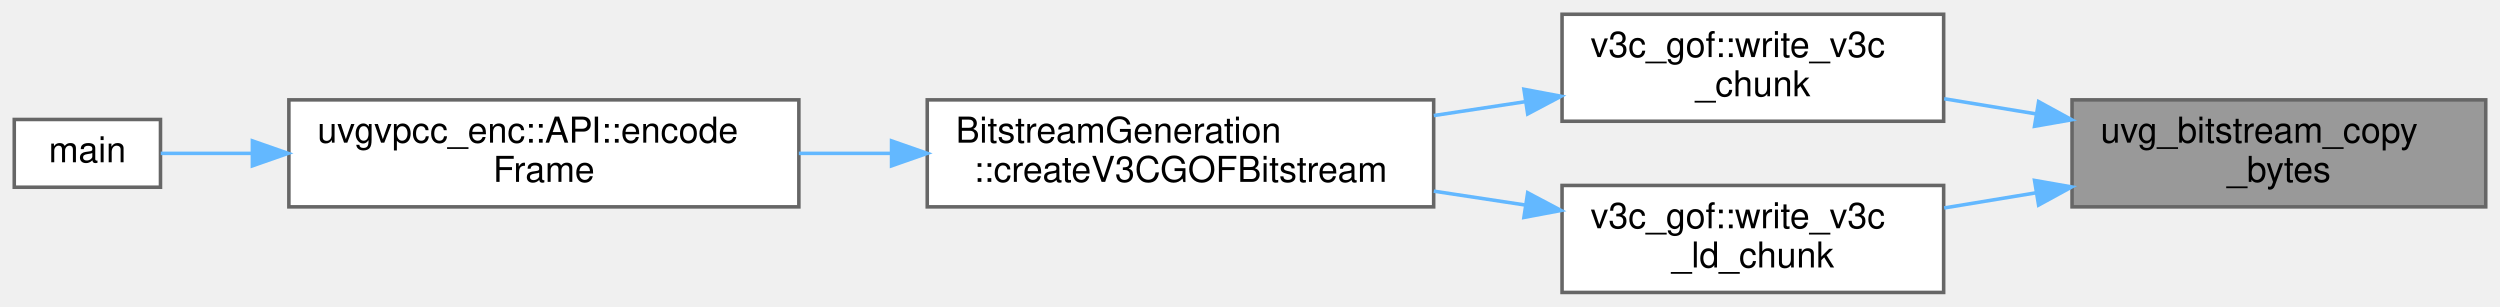
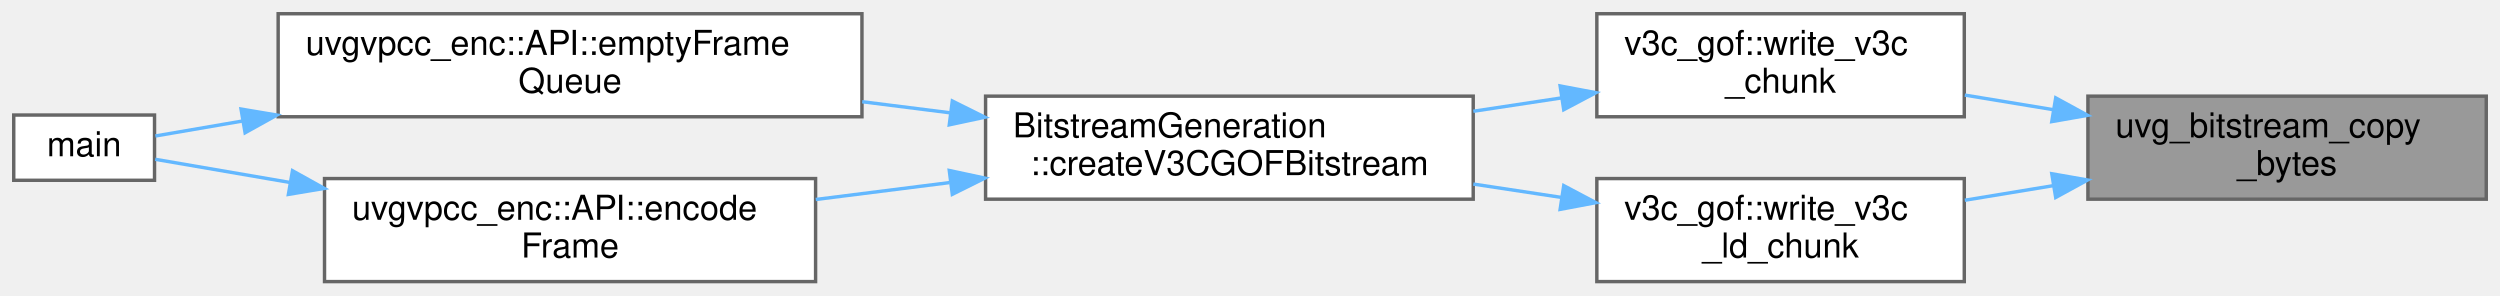
- <svg xmlns="http://www.w3.org/2000/svg" xmlns:xlink="http://www.w3.org/1999/xlink" width="701pt" height="86pt" viewBox="0.00 0.00 701.00 86.00">
+ <svg xmlns="http://www.w3.org/2000/svg" xmlns:xlink="http://www.w3.org/1999/xlink" width="728pt" height="86pt" viewBox="0.00 0.00 728.00 86.00">
  <g id="graph0" class="graph" transform="scale(1 1) rotate(0) translate(4 82)">
    <g id="Node000001" class="node">
      <g id="a_Node000001">
        <a xlink:title="Copy array of bytes to a byte-aligned bitstream.">
-           <polygon fill="#999999" stroke="#666666" points="693,-54 577,-54 577,-24 693,-24 693,-54" />
-           <text text-anchor="start" x="585" y="-42" font-family="Helvetica,sans-Serif" font-size="10.00">uvg_bitstream_copy</text>
-           <text text-anchor="middle" x="635" y="-31" font-family="Helvetica,sans-Serif" font-size="10.00">_bytes</text>
+           <polygon fill="#999999" stroke="#666666" points="720,-54 604,-54 604,-24 720,-24 720,-54" />
+           <text text-anchor="start" x="612" y="-42" font-family="Helvetica,sans-Serif" font-size="10.00">uvg_bitstream_copy</text>
+           <text text-anchor="middle" x="662" y="-31" font-family="Helvetica,sans-Serif" font-size="10.00">_bytes</text>
        </a>
      </g>
    </g>
    <g id="Node000002" class="node">
      <g id="a_Node000002">
        <a xlink:href="classv3c__gof.html#a7623e830a39058987eaea7f9ff65bf72" target="_top" xlink:title=" ">
-           <polygon fill="white" stroke="#666666" points="541,-78 434,-78 434,-48 541,-48 541,-78" />
-           <text text-anchor="start" x="442" y="-66" font-family="Helvetica,sans-Serif" font-size="10.00">v3c_gof::write_v3c</text>
-           <text text-anchor="middle" x="487.5" y="-55" font-family="Helvetica,sans-Serif" font-size="10.00">_chunk</text>
+           <polygon fill="white" stroke="#666666" points="568,-78 461,-78 461,-48 568,-48 568,-78" />
+           <text text-anchor="start" x="469" y="-66" font-family="Helvetica,sans-Serif" font-size="10.00">v3c_gof::write_v3c</text>
+           <text text-anchor="middle" x="514.5" y="-55" font-family="Helvetica,sans-Serif" font-size="10.00">_chunk</text>
        </a>
      </g>
    </g>
    <g id="edge1_Node000001_Node000002" class="edge">
      <g id="a_edge1_Node000001_Node000002">
        <a xlink:title=" ">
-           <path fill="none" stroke="#63b8ff" d="M566.86,-50.07C558.24,-51.5 549.5,-52.94 541.15,-54.31" />
-           <polygon fill="#63b8ff" stroke="#63b8ff" points="567.62,-53.5 576.91,-48.42 566.48,-46.59 567.62,-53.5" />
+           <path fill="none" stroke="#63b8ff" d="M593.86,-50.07C585.24,-51.5 576.5,-52.94 568.15,-54.31" />
+           <polygon fill="#63b8ff" stroke="#63b8ff" points="594.62,-53.5 603.91,-48.42 593.48,-46.59 594.62,-53.5" />
        </a>
      </g>
    </g>
-     <g id="Node000006" class="node">
-       <g id="a_Node000006">
+     <g id="Node000007" class="node">
+       <g id="a_Node000007">
        <a xlink:href="classv3c__gof.html#a16c6c5414ca72ba7a33ab15981c7b40c" target="_top" xlink:title=" ">
-           <polygon fill="white" stroke="#666666" points="541,-30 434,-30 434,0 541,0 541,-30" />
-           <text text-anchor="start" x="442" y="-18" font-family="Helvetica,sans-Serif" font-size="10.00">v3c_gof::write_v3c</text>
-           <text text-anchor="middle" x="487.5" y="-7" font-family="Helvetica,sans-Serif" font-size="10.00">_ld_chunk</text>
+           <polygon fill="white" stroke="#666666" points="568,-30 461,-30 461,0 568,0 568,-30" />
+           <text text-anchor="start" x="469" y="-18" font-family="Helvetica,sans-Serif" font-size="10.00">v3c_gof::write_v3c</text>
+           <text text-anchor="middle" x="514.5" y="-7" font-family="Helvetica,sans-Serif" font-size="10.00">_ld_chunk</text>
        </a>
      </g>
    </g>
-     <g id="edge5_Node000001_Node000006" class="edge">
-       <g id="a_edge5_Node000001_Node000006">
+     <g id="edge7_Node000001_Node000007" class="edge">
+       <g id="a_edge7_Node000001_Node000007">
        <a xlink:title=" ">
-           <path fill="none" stroke="#63b8ff" d="M566.86,-27.93C558.24,-26.5 549.5,-25.06 541.15,-23.69" />
-           <polygon fill="#63b8ff" stroke="#63b8ff" points="566.48,-31.41 576.91,-29.58 567.62,-24.5 566.48,-31.41" />
+           <path fill="none" stroke="#63b8ff" d="M593.86,-27.93C585.24,-26.5 576.5,-25.06 568.15,-23.69" />
+           <polygon fill="#63b8ff" stroke="#63b8ff" points="593.48,-31.41 603.91,-29.58 594.62,-24.5 593.48,-31.41" />
        </a>
      </g>
    </g>
    <g id="Node000003" class="node">
      <g id="a_Node000003">
        <a xlink:href="classBitstreamGeneration.html#a575d20f0f40bad111cab04d0b4f259ee" target="_top" xlink:title=" ">
-           <polygon fill="white" stroke="#666666" points="398,-54 256,-54 256,-24 398,-24 398,-54" />
-           <text text-anchor="start" x="264" y="-42" font-family="Helvetica,sans-Serif" font-size="10.00">BitstreamGeneration</text>
-           <text text-anchor="middle" x="327" y="-31" font-family="Helvetica,sans-Serif" font-size="10.00">::createV3CGOFBitstream</text>
+           <polygon fill="white" stroke="#666666" points="425,-54 283,-54 283,-24 425,-24 425,-54" />
+           <text text-anchor="start" x="291" y="-42" font-family="Helvetica,sans-Serif" font-size="10.00">BitstreamGeneration</text>
+           <text text-anchor="middle" x="354" y="-31" font-family="Helvetica,sans-Serif" font-size="10.00">::createV3CGOFBitstream</text>
        </a>
      </g>
    </g>
    <g id="edge2_Node000002_Node000003" class="edge">
      <g id="a_edge2_Node000002_Node000003">
        <a xlink:title=" ">
-           <path fill="none" stroke="#63b8ff" d="M423.62,-53.48C415.22,-52.21 406.55,-50.89 398.03,-49.6" />
-           <polygon fill="#63b8ff" stroke="#63b8ff" points="423.31,-56.97 433.72,-55.01 424.36,-50.05 423.31,-56.97" />
+           <path fill="none" stroke="#63b8ff" d="M450.62,-53.48C442.22,-52.21 433.55,-50.89 425.03,-49.6" />
+           <polygon fill="#63b8ff" stroke="#63b8ff" points="450.31,-56.97 460.72,-55.01 451.36,-50.05 450.31,-56.97" />
        </a>
      </g>
    </g>
    <g id="Node000004" class="node">
      <g id="a_Node000004">
-         <a xlink:href="namespaceuvgvpcc__enc_1_1API.html#ac96f1663ec59a1bbc04778ae958780fa" target="_top" xlink:title="Entry point of the uvgVPCCenc library. Take as input a frame. Create all the jobs for processing this...">
-           <polygon fill="white" stroke="#666666" points="220,-54 77,-54 77,-24 220,-24 220,-54" />
-           <text text-anchor="start" x="85" y="-42" font-family="Helvetica,sans-Serif" font-size="10.00">uvgvpcc_enc::API::encode</text>
-           <text text-anchor="middle" x="148.5" y="-31" font-family="Helvetica,sans-Serif" font-size="10.00">Frame</text>
+         <a xlink:href="namespaceuvgvpcc__enc_1_1API.html#a75dacaf2d79b4a549ecb2a91ae8a6105" target="_top" xlink:title="This function is called when all frames to be processed have been sent to the encoder....">
+           <polygon fill="white" stroke="#666666" points="247,-78 77,-78 77,-48 247,-48 247,-78" />
+           <text text-anchor="start" x="85" y="-66" font-family="Helvetica,sans-Serif" font-size="10.00">uvgvpcc_enc::API::emptyFrame</text>
+           <text text-anchor="middle" x="162" y="-55" font-family="Helvetica,sans-Serif" font-size="10.00">Queue</text>
        </a>
      </g>
    </g>
    <g id="edge3_Node000003_Node000004" class="edge">
      <g id="a_edge3_Node000003_Node000004">
        <a xlink:title=" ">
-           <path fill="none" stroke="#63b8ff" d="M245.91,-39C237.27,-39 228.52,-39 220,-39" />
-           <polygon fill="#63b8ff" stroke="#63b8ff" points="245.99,-42.5 255.99,-39 245.99,-35.5 245.99,-42.5" />
+           <path fill="none" stroke="#63b8ff" d="M272.59,-49.16C264.15,-50.22 255.55,-51.31 247.07,-52.38" />
+           <polygon fill="#63b8ff" stroke="#63b8ff" points="273.31,-52.59 282.79,-47.87 272.43,-45.65 273.31,-52.59" />
+         </a>
+       </g>
+     </g>
+     <g id="Node000006" class="node">
+       <g id="a_Node000006">
+         <a xlink:href="namespaceuvgvpcc__enc_1_1API.html#ac96f1663ec59a1bbc04778ae958780fa" target="_top" xlink:title="Entry point of the uvgVPCCenc library. Take as input a frame. Create all the jobs for processing this...">
+           <polygon fill="white" stroke="#666666" points="233.5,-30 90.5,-30 90.5,0 233.5,0 233.5,-30" />
+           <text text-anchor="start" x="98.5" y="-18" font-family="Helvetica,sans-Serif" font-size="10.00">uvgvpcc_enc::API::encode</text>
+           <text text-anchor="middle" x="162" y="-7" font-family="Helvetica,sans-Serif" font-size="10.00">Frame</text>
+         </a>
+       </g>
+     </g>
+     <g id="edge5_Node000003_Node000006" class="edge">
+       <g id="a_edge5_Node000003_Node000006">
+         <a xlink:title=" ">
+           <path fill="none" stroke="#63b8ff" d="M272.51,-28.83C259.56,-27.2 246.25,-25.52 233.55,-23.91" />
+           <polygon fill="#63b8ff" stroke="#63b8ff" points="272.43,-32.35 282.79,-30.13 273.31,-25.41 272.43,-32.35" />
        </a>
      </g>
    </g>
    <g id="Node000005" class="node">
      <g id="a_Node000005">
        <a xlink:href="uvgVPCCencAppExample_8cpp.html#aee608aedd5b0b58f2966c2ff15101925" target="_top" xlink:title="This example application offers a simple approach to working with the uvgVPCCenc library and highligh...">
          <polygon fill="white" stroke="#666666" points="41,-48.5 0,-48.5 0,-29.5 41,-29.5 41,-48.5" />
          <text text-anchor="middle" x="20.5" y="-36.5" font-family="Helvetica,sans-Serif" font-size="10.00">main</text>
        </a>
      </g>
    </g>
    <g id="edge4_Node000004_Node000005" class="edge">
      <g id="a_edge4_Node000004_Node000005">
        <a xlink:title=" ">
-           <path fill="none" stroke="#63b8ff" d="M66.74,-39C57.29,-39 48.42,-39 41.08,-39" />
-           <polygon fill="#63b8ff" stroke="#63b8ff" points="66.77,-42.5 76.77,-39 66.77,-35.5 66.77,-42.5" />
+           <path fill="none" stroke="#63b8ff" d="M66.61,-46.76C57.19,-45.14 48.46,-43.64 41.24,-42.4" />
+           <polygon fill="#63b8ff" stroke="#63b8ff" points="66.19,-50.24 76.63,-48.49 67.37,-43.34 66.19,-50.24" />
        </a>
      </g>
    </g>
-     <g id="edge6_Node000006_Node000003" class="edge">
-       <g id="a_edge6_Node000006_Node000003">
+     <g id="edge6_Node000006_Node000005" class="edge">
+       <g id="a_edge6_Node000006_Node000005">
        <a xlink:title=" ">
-           <path fill="none" stroke="#63b8ff" d="M423.62,-24.52C415.22,-25.79 406.55,-27.11 398.03,-28.4" />
-           <polygon fill="#63b8ff" stroke="#63b8ff" points="424.36,-27.95 433.72,-22.99 423.31,-21.03 424.36,-27.95" />
+           <path fill="none" stroke="#63b8ff" d="M80.29,-28.89C65.73,-31.39 51.83,-33.78 41.2,-35.61" />
+           <polygon fill="#63b8ff" stroke="#63b8ff" points="81.17,-32.29 90.43,-27.14 79.98,-25.39 81.17,-32.29" />
+         </a>
+       </g>
+     </g>
+     <g id="edge8_Node000007_Node000003" class="edge">
+       <g id="a_edge8_Node000007_Node000003">
+         <a xlink:title=" ">
+           <path fill="none" stroke="#63b8ff" d="M450.62,-24.52C442.22,-25.79 433.55,-27.11 425.03,-28.4" />
+           <polygon fill="#63b8ff" stroke="#63b8ff" points="451.36,-27.95 460.72,-22.99 450.31,-21.03 451.36,-27.95" />
        </a>
      </g>
    </g>
  </g>
</svg>
